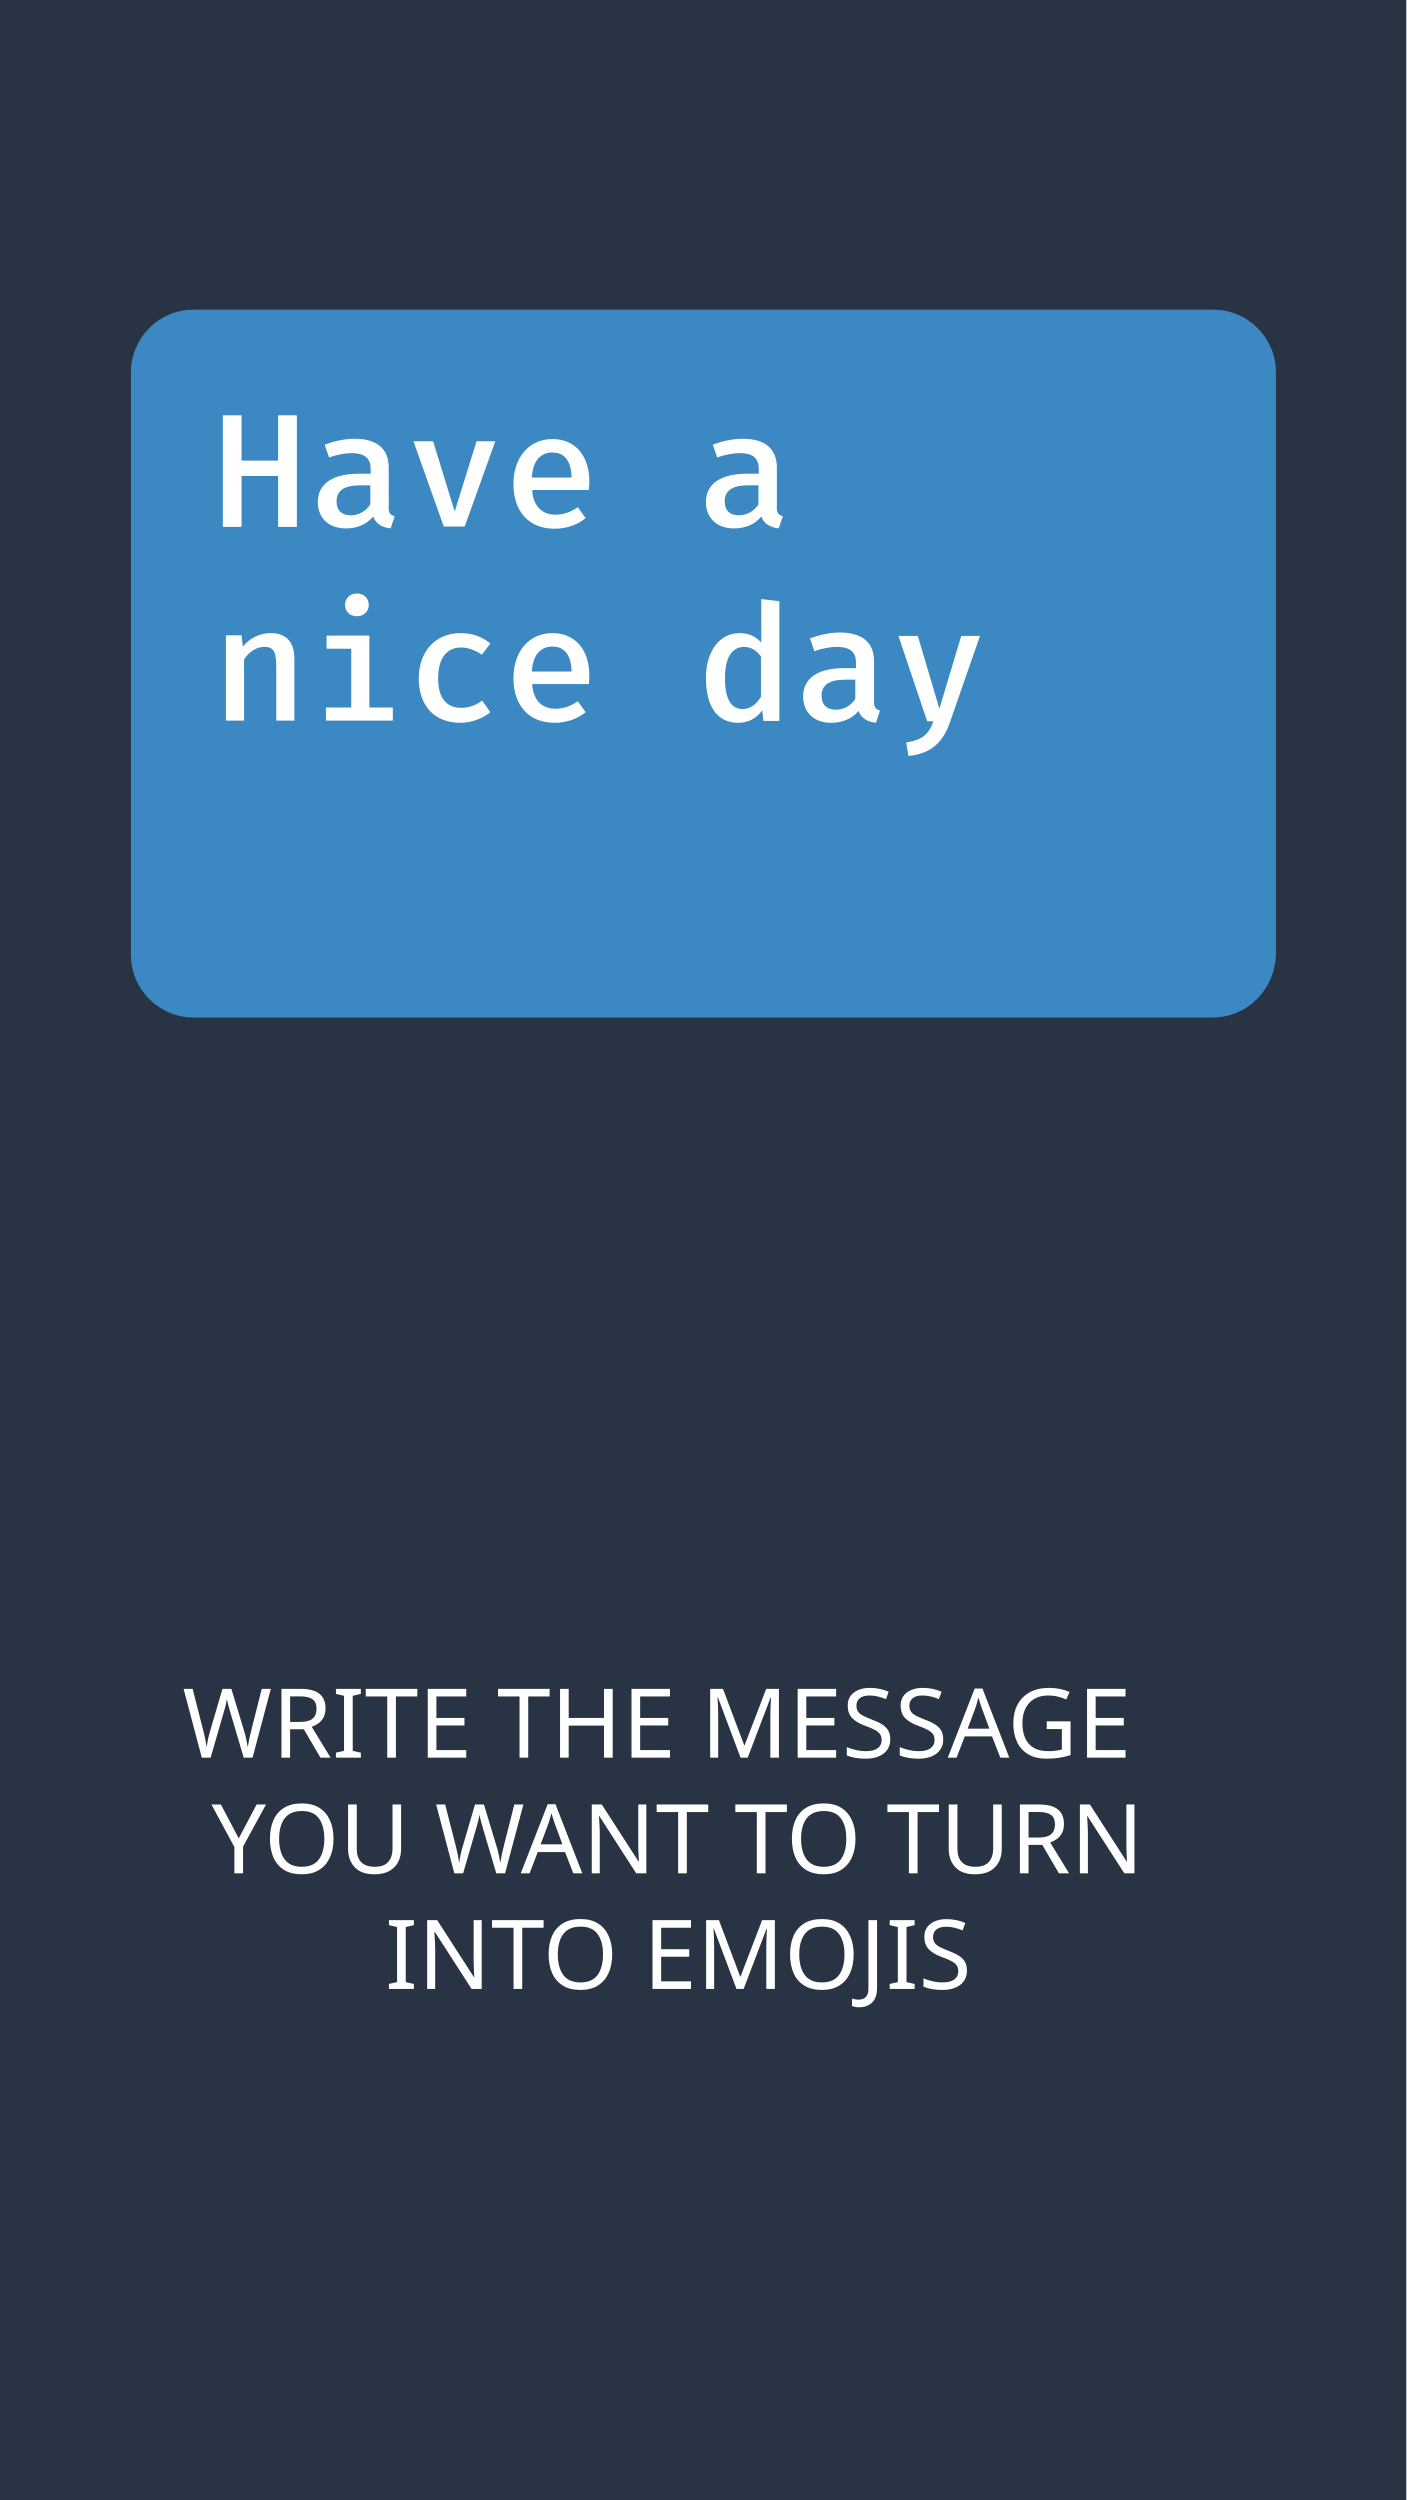
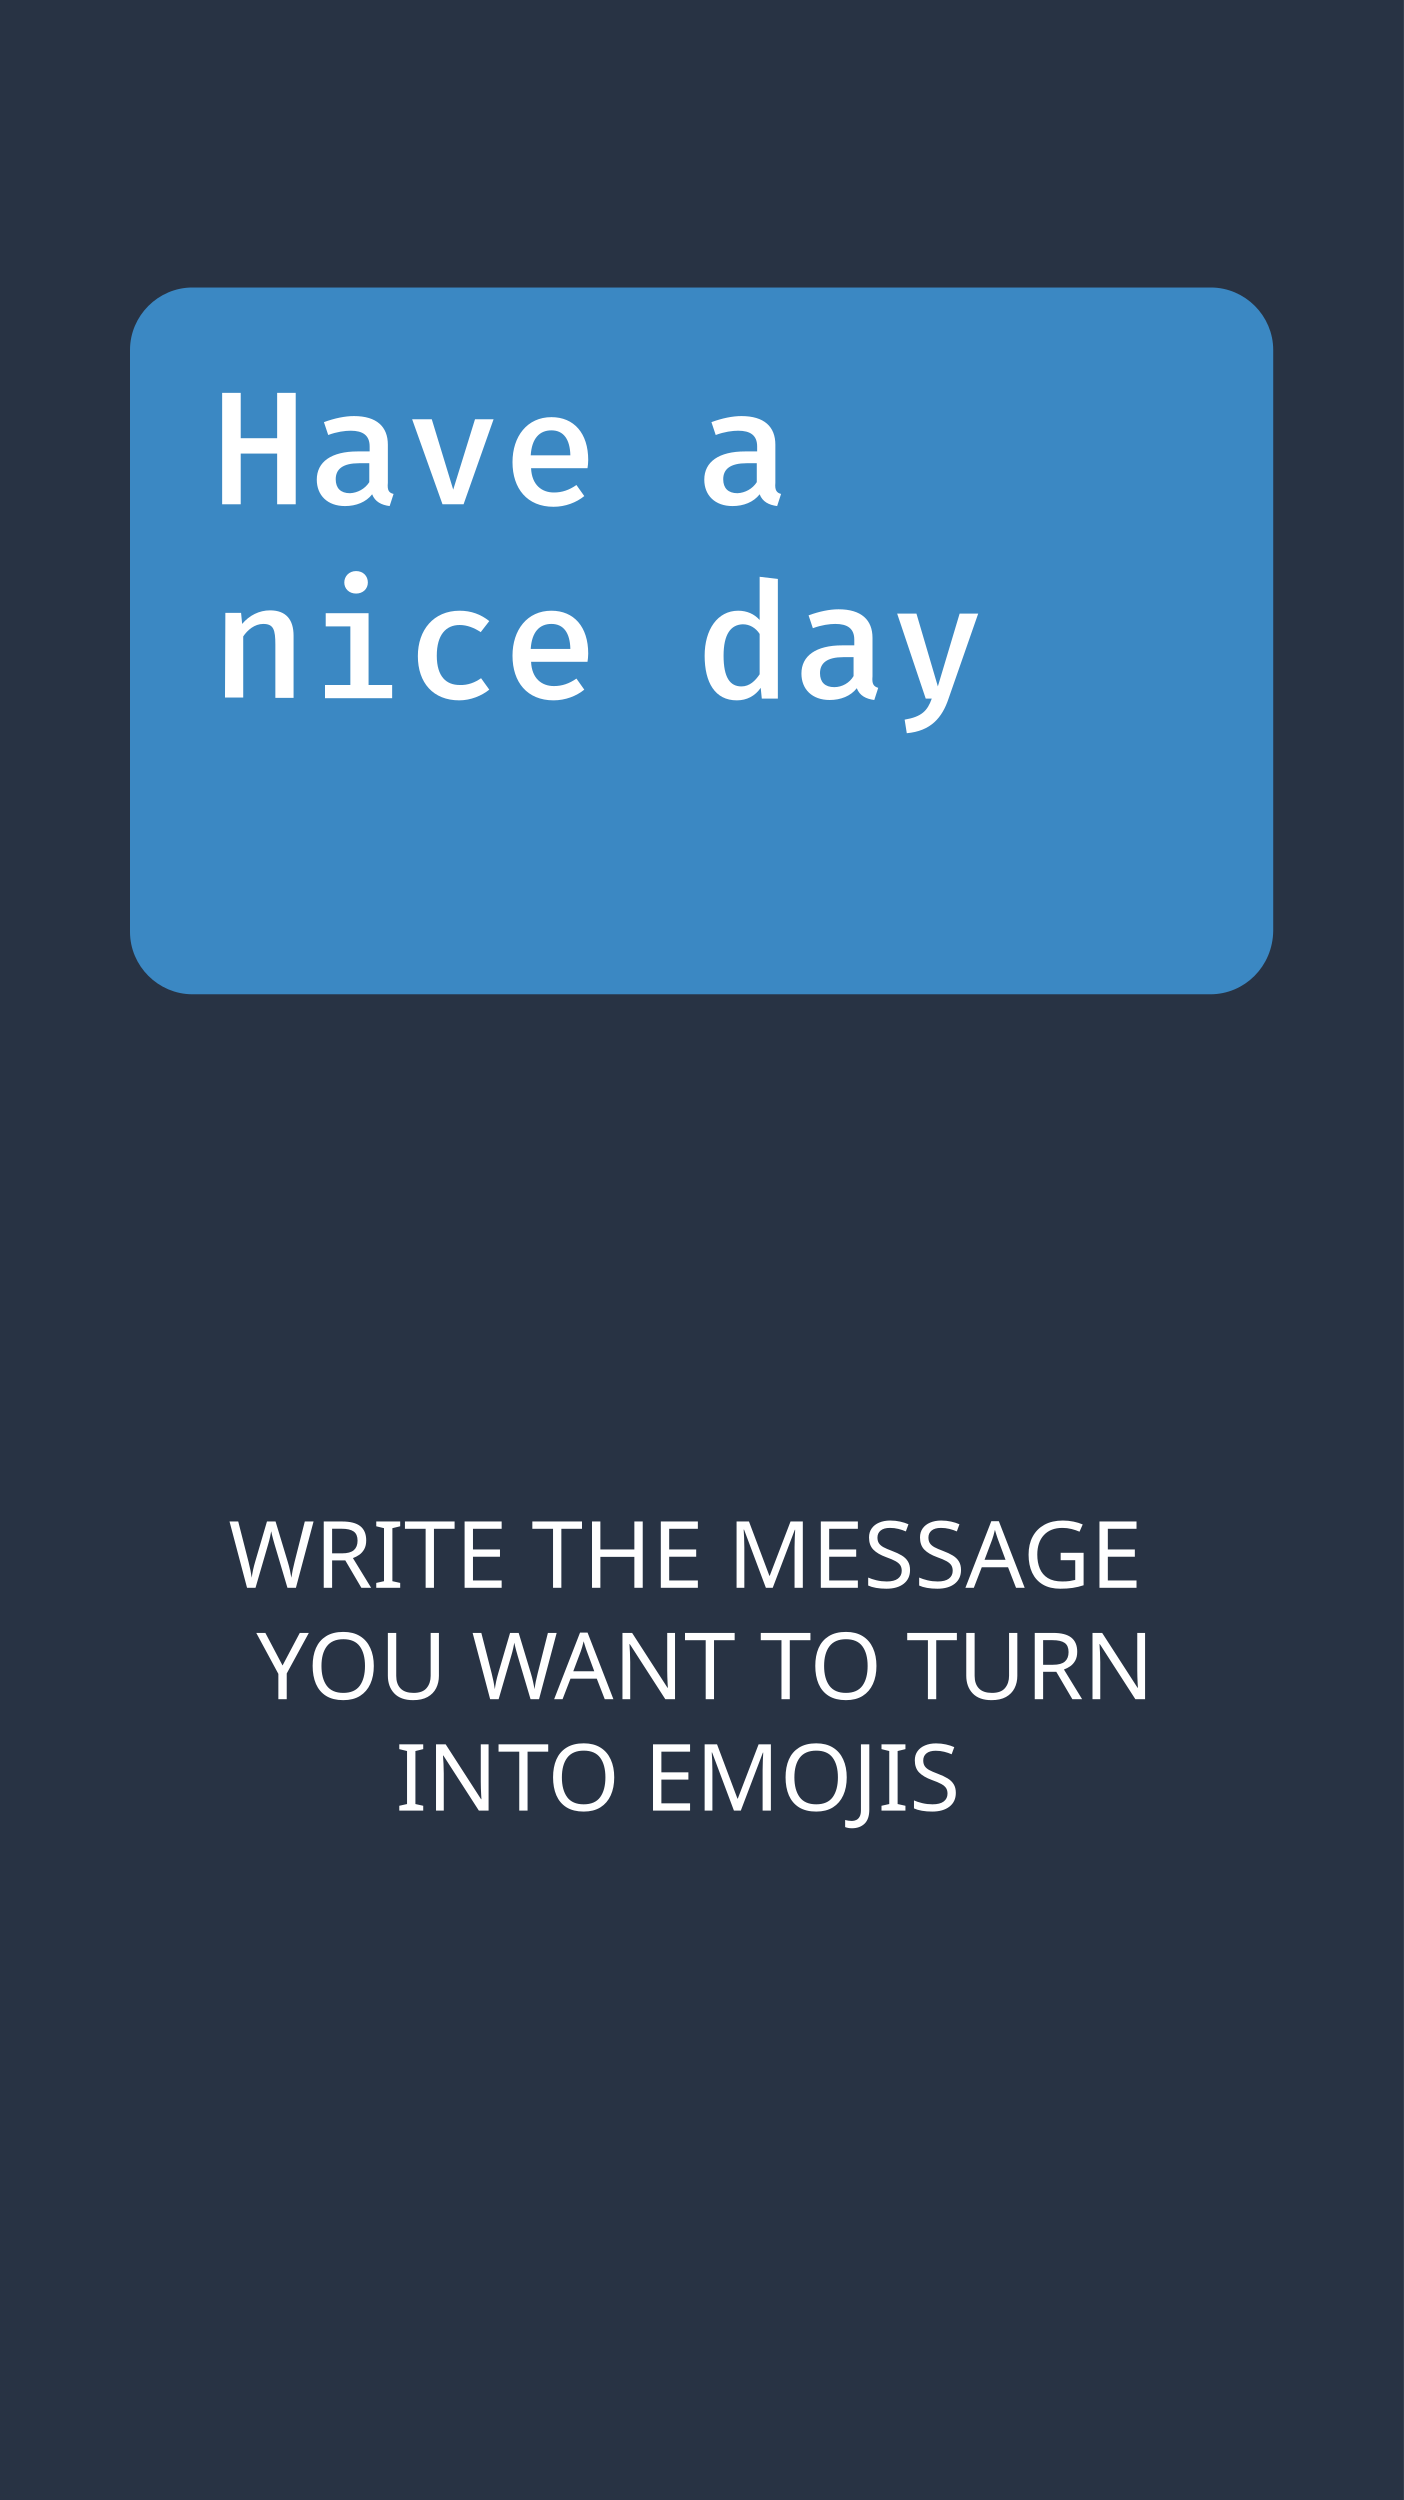
- <svg xmlns="http://www.w3.org/2000/svg" version="1.1" id="Layer_1" x="0px" y="0px" viewBox="350 0 450 800" enable-background="new 350 0 450 800" xml:space="preserve">
-   <g>
-     <polyline fill="#283344" points="350,800 350,0 800,0 800,800  " />
-     <g id="back">
- 	</g>
-     <g id="notes">
- 	</g>
-     <g id="input">
- 	</g>
-     <g id="landing_pages">
- 	</g>
-     <g id="top">
- 	</g>
-     <g id="tap">
- 	</g>
-     <path id="slide_3_plain_text_bg" fill="#3B88C3" d="M738.1,325.6H411.9c-11,0-20-9-20-20V119.1c0-11,9-20,20-20h326.4c11,0,20,9,20,20v186.1   C758.1,316.6,749.1,325.6,738.1,325.6z" />
+ <svg xmlns="http://www.w3.org/2000/svg" version="1.1" id="Layer_1" x="0px" y="0px" width="393.1px" height="700px" viewBox="3.8 0 393.1 700" enable-background="new 3.8 0 393.1 700" xml:space="preserve">
+   <polyline fill="#283344" points="3.8,700 3.8,0 396.9,0 396.9,700 " />
+   <rect x="23.7" y="425" fill="none" width="353.3" height="275" />
+   <text id="onboarding_slide_3_text" transform="matrix(1 0 0 1 67.7521 444.5776)">
+     <tspan x="0" y="0" fill="#FFFFFF" font-family="'FiraMono-Medium'" font-size="26">WRITE THE MESSAGE </tspan>
+     <tspan x="7.8" y="31.2" fill="#FFFFFF" font-family="'FiraMono-Medium'" font-size="26">YOU WANT TO TURN </tspan>
+     <tspan x="46.8" y="62.4" fill="#FFFFFF" font-family="'FiraMono-Medium'" font-size="26">INTO EMOJIS</tspan>
+   </text>
+   <path id="onboarding_slide_3_plain_text_bg" fill="#3B88C3" d="M342.7,278.4h-285c-9.6,0-17.5-7.9-17.5-17.5V98  c0-9.6,7.9-17.5,17.5-17.5h285.1c9.6,0,17.5,7.9,17.5,17.5v162.6C360.2,270.6,352.3,278.4,342.7,278.4z" />
+   <g id="onboarding_slide_3_plain_text">
    <g>
-       <text transform="matrix(1 0 0 1 408.3732 562.4642)" fill="#FFFFFF" font-family="'FiraMono-Medium'" font-size="30.857">WRITE THE MESSAGE </text>
-       <text transform="matrix(1 0 0 1 417.659 599.465)" fill="#FFFFFF" font-family="'FiraMono-Medium'" font-size="30.857">YOU WANT TO TURN </text>
-       <text transform="matrix(1 0 0 1 473.2306 636.4649)" fill="#FFFFFF" font-family="'FiraMono-Medium'" font-size="30.857">INTO EMOJIS</text>
+       <path fill="#FFFFFF" d="M81.5,127H71.2v14.2H66v-31.2h5.2v12.7h10.2v-12.7h5.2v31.2h-5.2V127z" />
    </g>
-     <g id="slide_3_plain_text">
-       <path fill="#FFFFFF" d="M439,152.3h-11.7v16.3h-6v-35.7h6v14.5H439v-14.5h6v35.7h-6V152.3z" />
-       <path fill="#FFFFFF" d="M476.3,165.2l-1.3,3.9c-2.6-0.3-4.7-1.4-5.6-3.8c-2,2.5-5.2,3.8-8.7,3.8c-5.6,0-9-3.4-9-8.5    c0-5.7,4.7-9,13-9h3.9V150c0-3.6-2.2-5-6.1-5c-1.8,0-4.5,0.4-7.2,1.4l-1.4-4.1c3.4-1.3,6.8-1.9,9.6-1.9c7.3,0,10.9,3.4,10.9,9.2    v12.2C474.2,164,474.8,164.8,476.3,165.2z M468.5,161.4v-6.1h-3.2c-5.4,0-7.6,1.9-7.6,5.1c0,2.9,1.6,4.5,4.6,4.5    C464.7,164.9,467.1,163.6,468.5,161.4z" />
-       <path fill="#FFFFFF" d="M498.7,168.5h-6.7l-9.7-27.3h6.3l6.9,22.5l7-22.5h6L498.7,168.5z" />
-       <path fill="#FFFFFF" d="M527.7,164.7c2.6,0,4.9-0.8,7.2-2.4l2.5,3.5c-2.5,2.1-6.1,3.4-9.9,3.4c-8.5,0-13.2-5.8-13.2-14.3    c0-8.2,4.7-14.4,12.5-14.4c7.2,0,11.8,5.2,11.8,13.7c0,0.9-0.1,1.9-0.2,2.6h-18.1C520.6,162.3,523.8,164.7,527.7,164.7z     M520.2,152.8h12.7c-0.1-5.2-2.2-8-6.1-8C523.1,144.8,520.5,147.3,520.2,152.8z" />
-       <path fill="#FFFFFF" d="M600.5,165.2l-1.3,3.9c-2.6-0.3-4.7-1.4-5.6-3.8c-2,2.5-5.2,3.8-8.7,3.8c-5.6,0-9-3.4-9-8.5    c0-5.7,4.7-9,13-9h3.9V150c0-3.6-2.2-5-6.1-5c-1.8,0-4.5,0.4-7.2,1.4l-1.4-4.1c3.4-1.3,6.8-1.9,9.6-1.9c7.3,0,10.9,3.4,10.9,9.2    v12.2C598.4,164,599.1,164.8,600.5,165.2z M592.7,161.4v-6.1h-3.2c-5.4,0-7.6,1.9-7.6,5.1c0,2.9,1.6,4.5,4.6,4.5    C588.9,164.9,591.3,163.6,592.7,161.4z" />
-       <path fill="#FFFFFF" d="M422.3,203.3h5l0.4,3.6c2.3-2.8,5.5-4.3,8.9-4.3c5.1,0,7.6,3,7.6,8.1v19.9h-5.8v-17c0-4.8-0.6-6.6-3.9-6.6    c-2.7,0-5,1.9-6.4,4v19.6h-5.8V203.3z" />
-       <path fill="#FFFFFF" d="M468.2,226.4h7.5v4.2h-21.4v-4.2h8.1v-18.8h-7.9v-4.2h13.7V226.4z M468,193.6c0,2.1-1.6,3.6-3.8,3.6    c-2.3,0-3.8-1.6-3.8-3.6s1.5-3.7,3.8-3.7C466.5,189.9,468,191.5,468,193.6z" />
-       <path fill="#FFFFFF" d="M504.3,224.2l2.6,3.7c-2.4,2-6,3.4-9.6,3.4c-8.4,0-13.3-5.6-13.3-14.2c0-8.3,5-14.5,13.4-14.5    c3.7,0,6.8,1.1,9.5,3.3l-2.7,3.6c-2.1-1.4-4.3-2.3-6.7-2.3c-4.3,0-7.3,3.1-7.3,9.9s3.1,9.4,7.3,9.4    C500.1,226.6,502.3,225.6,504.3,224.2z" />
-       <path fill="#FFFFFF" d="M527.7,226.8c2.6,0,4.9-0.8,7.2-2.4l2.5,3.5c-2.5,2.1-6.1,3.4-9.9,3.4c-8.5,0-13.2-5.8-13.2-14.3    c0-8.2,4.7-14.4,12.5-14.4c7.2,0,11.8,5.2,11.8,13.7c0,0.9-0.1,1.9-0.2,2.6h-18.1C520.6,224.4,523.8,226.8,527.7,226.8z     M520.2,214.9h12.7c-0.1-5.2-2.2-8-6.1-8C523.1,206.9,520.5,209.4,520.2,214.9z" />
-       <path fill="#FFFFFF" d="M599.4,192.4v38.3h-5.1l-0.4-3.4c-1.8,2.6-4.5,4-7.7,4c-7,0-10.3-5.7-10.3-14.3c0-8.3,4.1-14.4,10.8-14.4    c2.8,0,5.1,1,6.9,3v-13.9L599.4,192.4z M582,217c0,7,2.1,9.9,5.7,9.9c2.6,0,4.5-1.8,5.8-3.9v-12.9c-1.3-1.9-3.2-3.1-5.4-3.1    C584.3,207.1,582,210.2,582,217z" />
-       <path fill="#FFFFFF" d="M631.6,227.4l-1.3,3.9c-2.6-0.3-4.7-1.4-5.6-3.8c-2,2.5-5.2,3.8-8.7,3.8c-5.6,0-9-3.4-9-8.5    c0-5.7,4.7-9,13-9h3.9v-1.8c0-3.6-2.2-5-6.1-5c-1.8,0-4.5,0.4-7.2,1.4l-1.4-4.1c3.4-1.3,6.8-1.9,9.6-1.9c7.3,0,10.9,3.4,10.9,9.2    V224C629.5,226.1,630.1,226.9,631.6,227.4z M623.7,223.6v-6.1h-3.2c-5.4,0-7.6,1.9-7.6,5.1c0,2.9,1.6,4.5,4.6,4.5    C620,227.1,622.4,225.8,623.7,223.6z" />
-       <path fill="#FFFFFF" d="M654.1,230.8c-2.1,6.2-5.7,10.4-13.4,11.1l-0.7-4.3c5.5-0.9,7.3-2.9,8.7-6.8h-2l-9.2-27.3h6.2l6.9,23.3    l7-23.3h6L654.1,230.8z" />
+     <g>
+       <path fill="#FFFFFF" d="M114,138.3l-1.1,3.4c-2.3-0.3-4.1-1.2-4.9-3.3c-1.7,2.2-4.5,3.3-7.6,3.3c-4.9,0-7.9-3-7.9-7.4    c0-5,4.1-7.9,11.4-7.9h3.4V125c0-3.1-1.9-4.4-5.3-4.4c-1.6,0-3.9,0.3-6.3,1.2l-1.2-3.6c3-1.1,5.9-1.7,8.4-1.7c6.4,0,9.5,3,9.5,8    v10.7C112.2,137.3,112.7,138,114,138.3z M107.2,135v-5.3h-2.8c-4.7,0-6.6,1.7-6.6,4.5c0,2.5,1.4,3.9,4,3.9    C103.9,138,106,136.9,107.2,135z" />
+     </g>
+     <g>
+       <path fill="#FFFFFF" d="M133.6,141.2h-5.9l-8.5-23.8h5.5l6,19.7l6.1-19.7h5.2L133.6,141.2z" />
+     </g>
+     <g>
+       <path fill="#FFFFFF" d="M158.9,137.9c2.3,0,4.3-0.7,6.3-2.1l2.2,3.1c-2.2,1.8-5.3,3-8.6,3c-7.4,0-11.5-5.1-11.5-12.5    c0-7.2,4.1-12.6,10.9-12.6c6.3,0,10.3,4.5,10.3,12c0,0.8-0.1,1.7-0.2,2.3h-15.8C152.7,135.8,155.5,137.9,158.9,137.9z     M152.4,127.5h11.1c-0.1-4.5-1.9-7-5.3-7C154.9,120.5,152.7,122.7,152.4,127.5z" />
+     </g>
+     <g>
+       <path fill="#FFFFFF" d="M222.5,138.3l-1.1,3.4c-2.3-0.3-4.1-1.2-4.9-3.3c-1.7,2.2-4.5,3.3-7.6,3.3c-4.9,0-7.9-3-7.9-7.4    c0-5,4.1-7.9,11.4-7.9h3.4V125c0-3.1-1.9-4.4-5.3-4.4c-1.6,0-3.9,0.3-6.3,1.2l-1.2-3.6c3-1.1,5.9-1.7,8.4-1.7c6.4,0,9.5,3,9.5,8    v10.7C220.7,137.3,221.3,138,222.5,138.3z M215.7,135v-5.3h-2.8c-4.7,0-6.6,1.7-6.6,4.5c0,2.5,1.4,3.9,4,3.9    C212.4,138,214.5,136.9,215.7,135z" />
+     </g>
+     <g>
+       <path fill="#FFFFFF" d="M66.9,171.6h4.4l0.3,3.1c2-2.4,4.8-3.8,7.8-3.8c4.5,0,6.6,2.6,6.6,7.1v17.4h-5.1v-14.9    c0-4.2-0.5-5.8-3.4-5.8c-2.4,0-4.4,1.7-5.6,3.5v17.1h-5.1L66.9,171.6z" />
+     </g>
+     <g>
+       <path fill="#FFFFFF" d="M107,191.8h6.6v3.7H94.8v-3.7h7.1v-16.4H95v-3.7h12L107,191.8z M106.8,163.1c0,1.8-1.4,3.1-3.3,3.1    c-2,0-3.3-1.4-3.3-3.1s1.3-3.2,3.3-3.2C105.5,159.9,106.8,161.3,106.8,163.1z" />
+     </g>
+     <g>
+       <path fill="#FFFFFF" d="M138.5,189.9l2.3,3.2c-2.1,1.7-5.2,3-8.4,3c-7.3,0-11.6-4.9-11.6-12.4c0-7.3,4.4-12.7,11.7-12.7    c3.2,0,5.9,1,8.3,2.9l-2.4,3.1c-1.8-1.2-3.8-2-5.9-2c-3.8,0-6.4,2.7-6.4,8.6c0,5.9,2.7,8.2,6.4,8.2    C134.8,191.9,136.8,191.1,138.5,189.9z" />
+     </g>
+     <g>
+       <path fill="#FFFFFF" d="M158.9,192.1c2.3,0,4.3-0.7,6.3-2.1l2.2,3.1c-2.2,1.8-5.3,3-8.6,3c-7.4,0-11.5-5.1-11.5-12.5    c0-7.2,4.1-12.6,10.9-12.6c6.3,0,10.3,4.5,10.3,12c0,0.8-0.1,1.7-0.2,2.3h-15.8C152.7,190,155.5,192.1,158.9,192.1z M152.4,181.7    h11.1c-0.1-4.5-1.9-7-5.3-7C154.9,174.7,152.7,176.9,152.4,181.7z" />
+     </g>
+     <g>
+       <path fill="#FFFFFF" d="M221.6,162.1v33.5h-4.5l-0.3-3c-1.6,2.3-3.9,3.5-6.7,3.5c-6.1,0-9-5-9-12.5c0-7.3,3.6-12.6,9.4-12.6    c2.4,0,4.5,0.9,6,2.6v-12.1L221.6,162.1z M206.4,183.6c0,6.1,1.8,8.6,5,8.6c2.3,0,3.9-1.6,5.1-3.4v-11.3c-1.1-1.7-2.8-2.7-4.7-2.7    C208.4,174.9,206.4,177.6,206.4,183.6z" />
+     </g>
+     <g>
+       <path fill="#FFFFFF" d="M249.7,192.6l-1.1,3.4c-2.3-0.3-4.1-1.2-4.9-3.3c-1.7,2.2-4.5,3.3-7.6,3.3c-4.9,0-7.9-3-7.9-7.4    c0-5,4.1-7.9,11.4-7.9h3.4v-1.6c0-3.1-1.9-4.4-5.3-4.4c-1.6,0-3.9,0.3-6.3,1.2l-1.2-3.6c3-1.1,5.9-1.7,8.4-1.7c6.4,0,9.5,3,9.5,8    v10.8C247.9,191.5,248.4,192.2,249.7,192.6z M242.8,189.3V184H240c-4.7,0-6.6,1.7-6.6,4.5c0,2.5,1.4,3.9,4,3.9    C239.6,192.4,241.7,191.2,242.8,189.3z" />
+     </g>
+     <g>
+       <path fill="#FFFFFF" d="M269.4,195.6c-1.8,5.4-5,9.1-11.7,9.7l-0.6-3.8c4.8-0.8,6.4-2.5,7.6-5.9h-1.7l-8-23.8h5.4l6,20.4l6.1-20.4    h5.2L269.4,195.6z" />
    </g>
  </g>
</svg>
